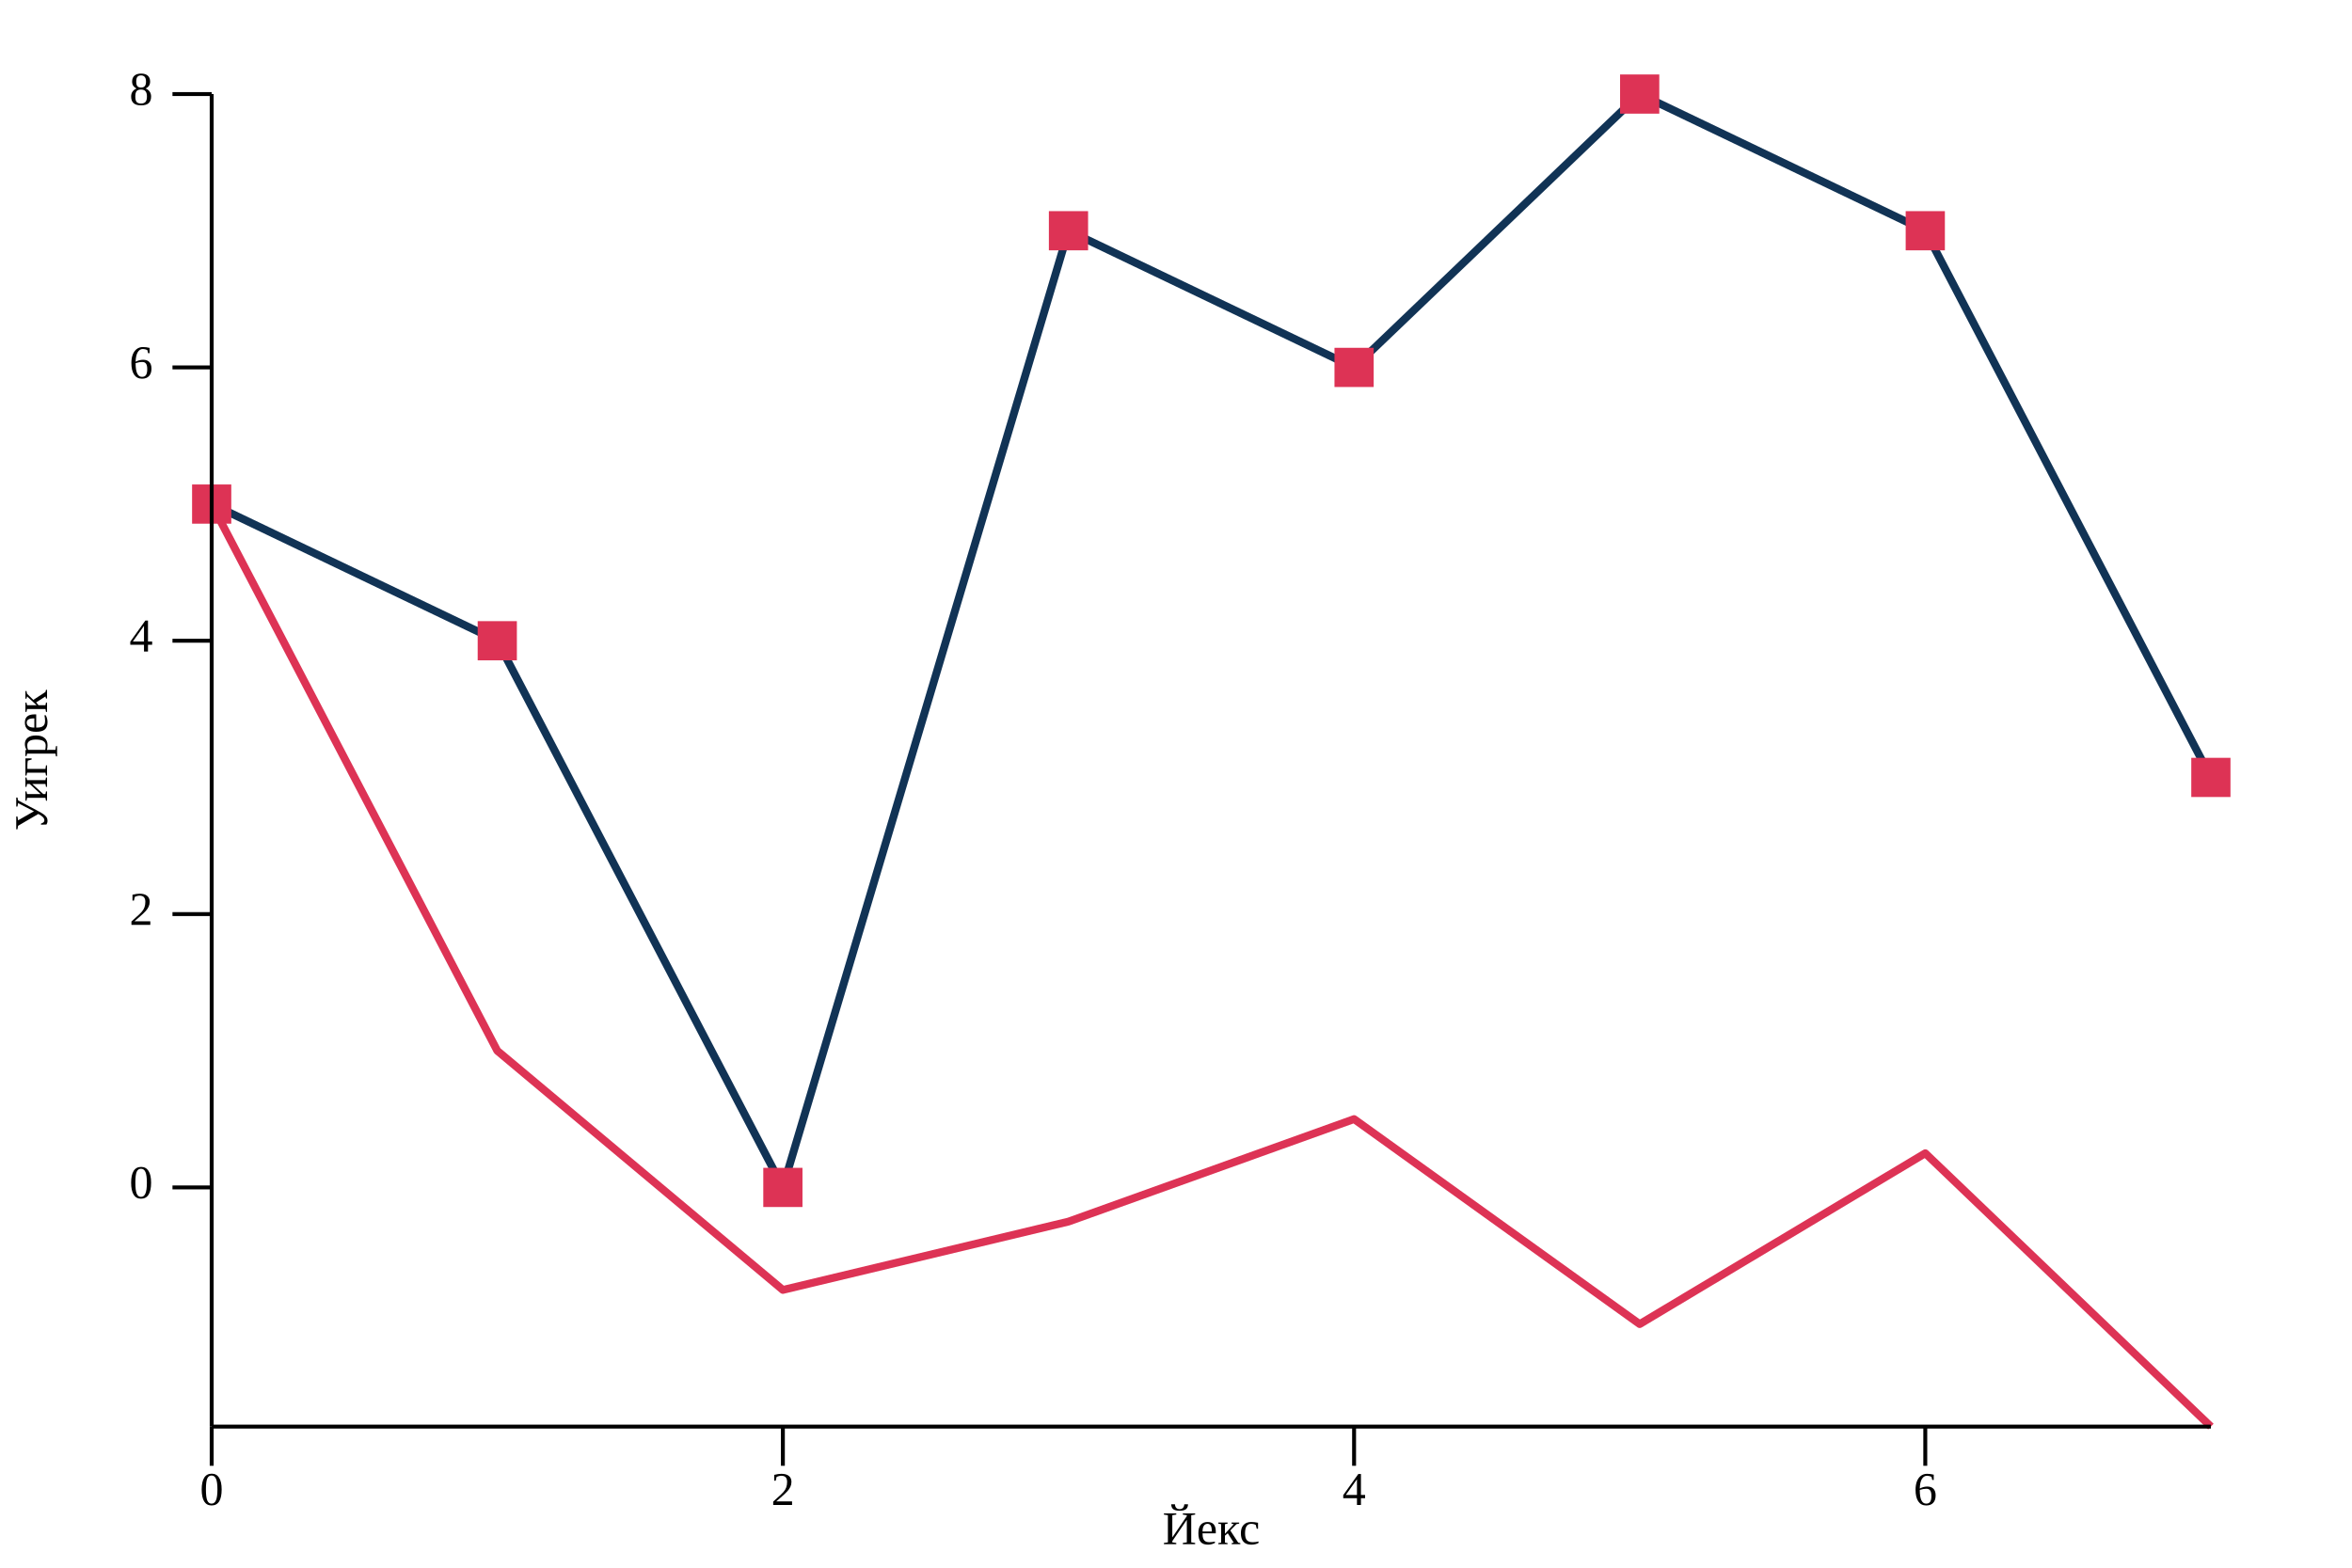
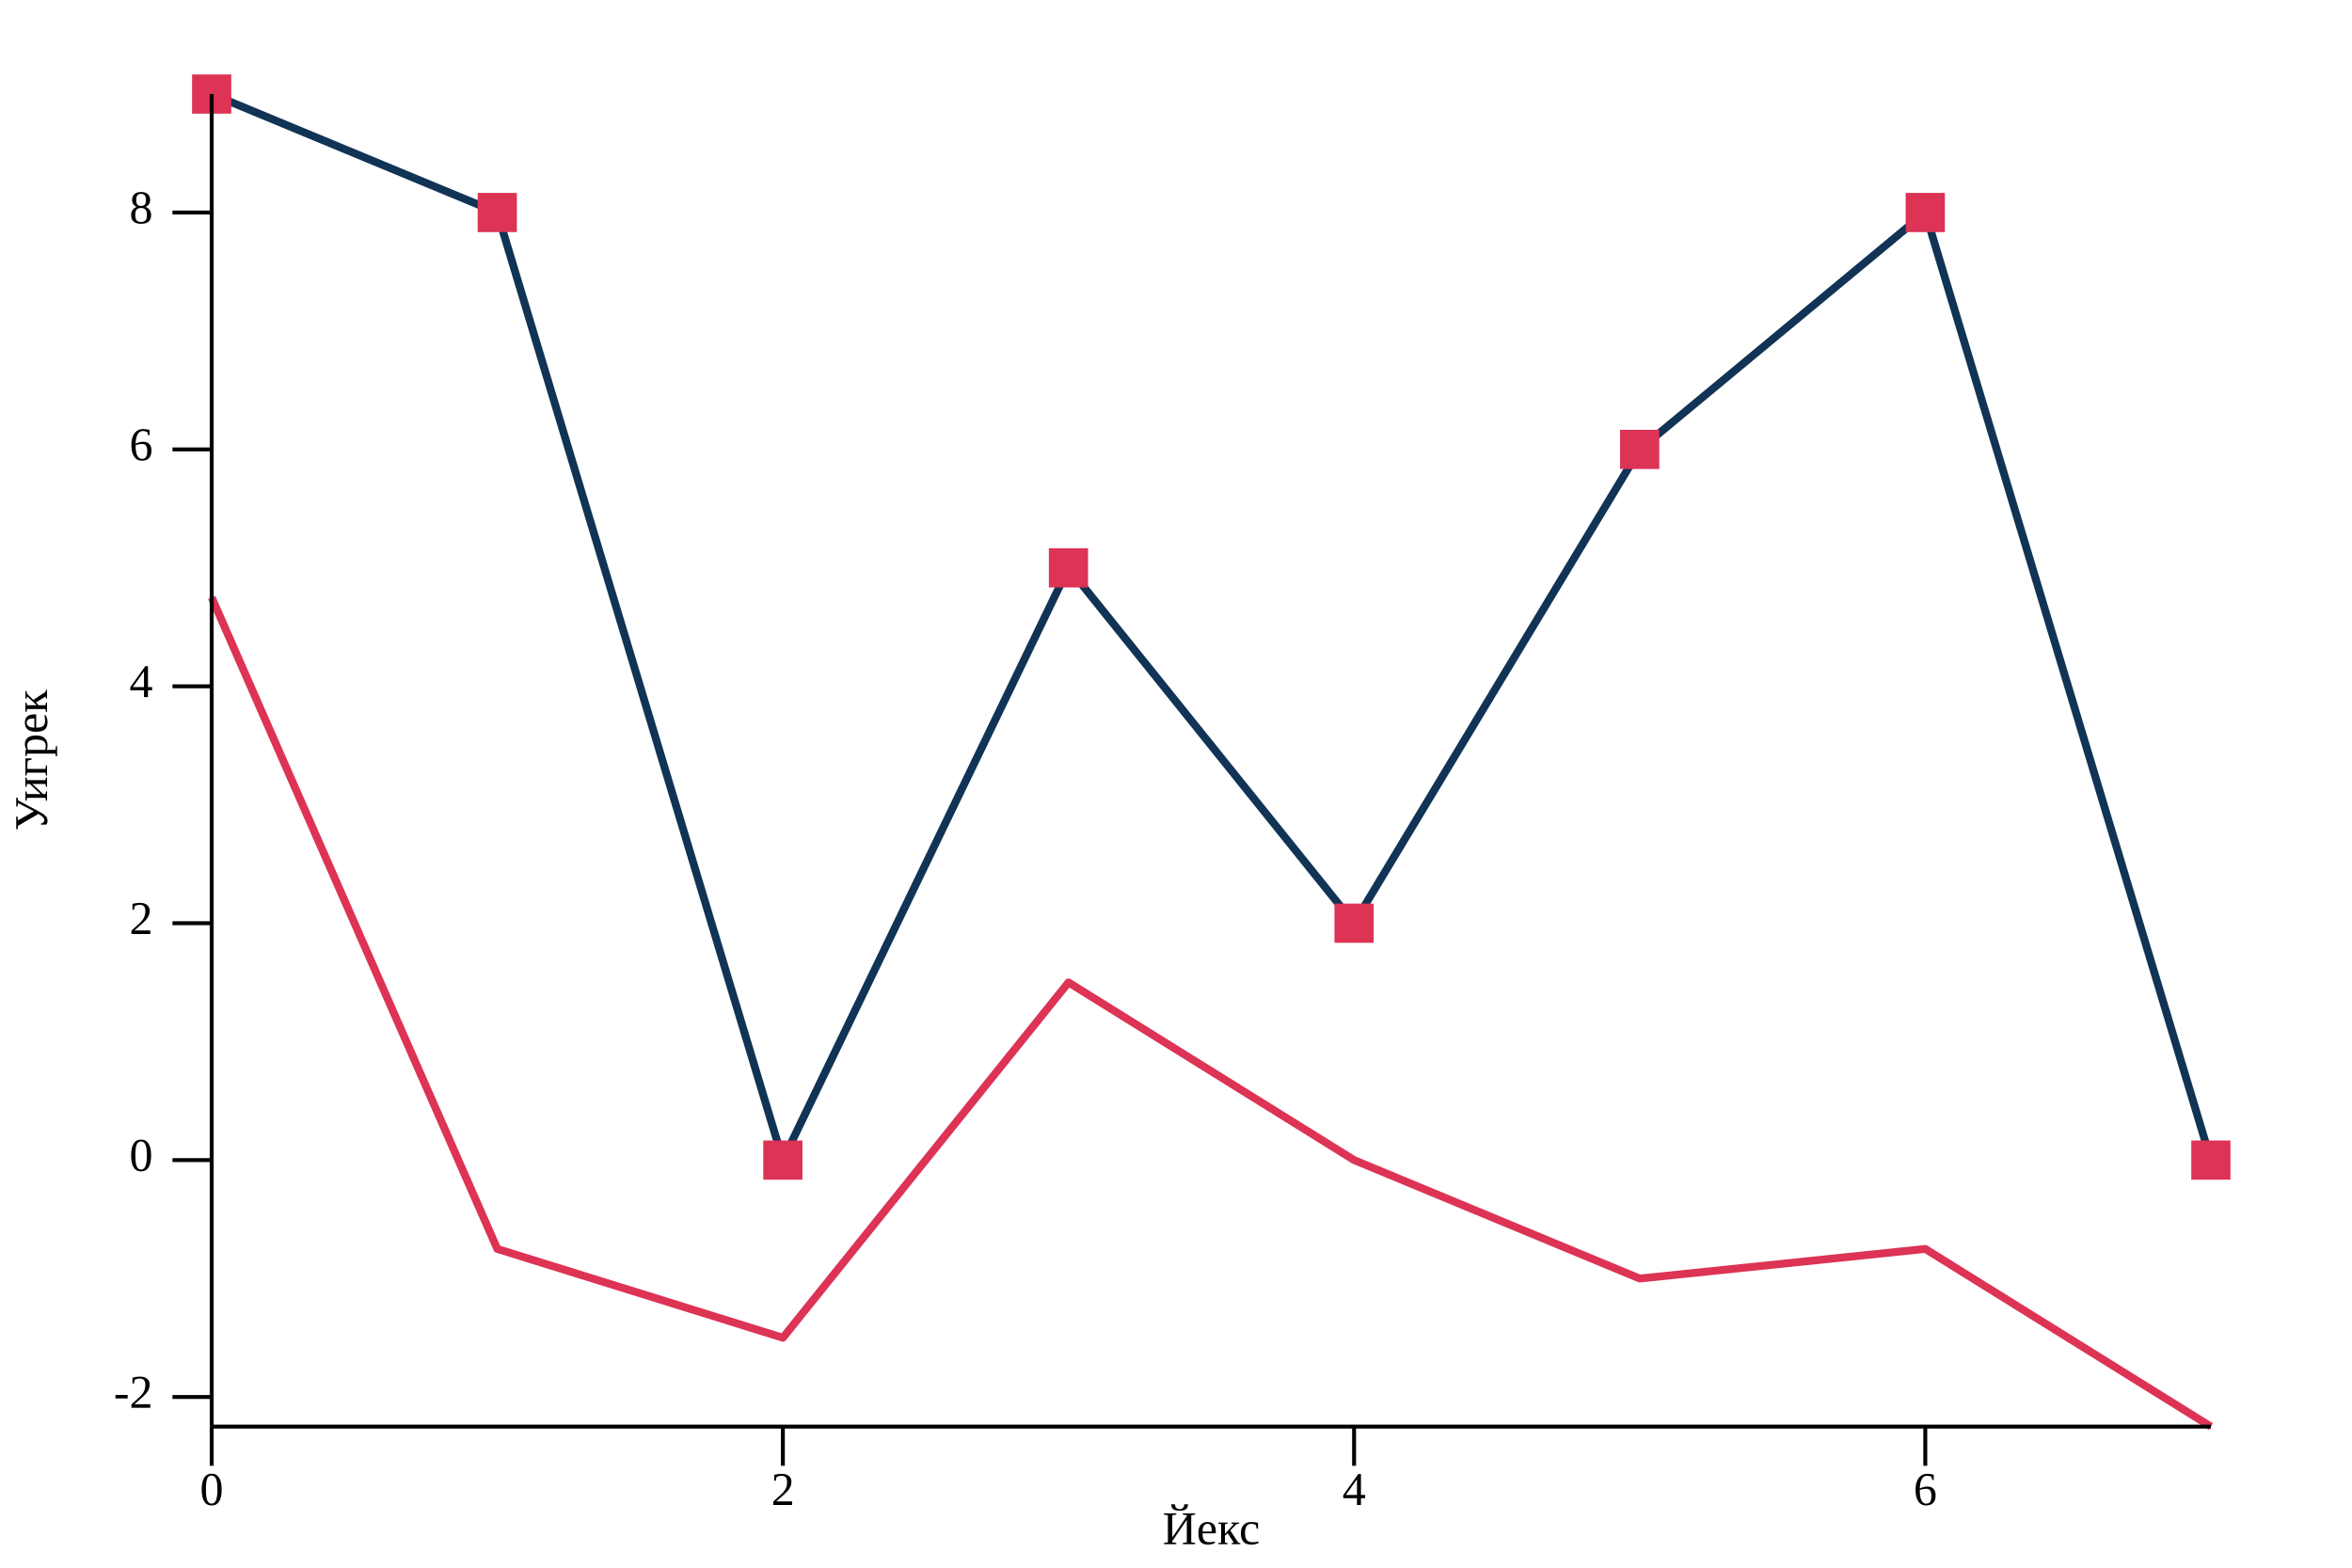
<svg xmlns="http://www.w3.org/2000/svg" viewBox="0 0 600 400">
  <g transform="translate(54, 364)">
    <g>
-       <path d="M0,-235.385 L0,-235.385 L72.857,-200.513 L145.714,-61.026 L218.571,-305.128 L291.429,-270.256 L364.286,-340 L437.143,-305.128 L510,-165.641" fill="none" stroke="#113355" stroke-linejoin="round" stroke-width="2" />
+       <path d="M0,-340 L0,-340 L72.857,-309.778 L145.714,-68 L218.571,-219.111 L291.429,-128.444 L364.286,-249.333 L437.143,-309.778 L510,-68" fill="none" stroke="#113355" stroke-linejoin="round" stroke-width="2" />
    </g>
    <g>
-       <path d="M0,-235.385 L0,-235.385 L72.857,-95.897 L145.714,-34.872 L218.571,-52.308 L291.429,-78.462 L364.286,-26.154 L437.143,-69.744 L510,0" fill="none" stroke="#DD3355" stroke-linejoin="round" stroke-width="2" />
+       <path d="M0,-211.556 L0,-211.556 L72.857,-45.333 L145.714,-22.667 L218.571,-113.333 L291.429,-68 L364.286,-37.778 L437.143,-45.333 L510,0" fill="none" stroke="#DD3355" stroke-linejoin="round" stroke-width="2" />
    </g>
    <g>
-       <rect fill="#DD3355" height="10" width="10" x="-5" y="-240.385" />
-       <rect fill="#DD3355" height="10" width="10" x="67.857" y="-205.513" />
-       <rect fill="#DD3355" height="10" width="10" x="140.714" y="-66.026" />
-       <rect fill="#DD3355" height="10" width="10" x="213.571" y="-310.128" />
-       <rect fill="#DD3355" height="10" width="10" x="286.429" y="-275.256" />
-       <rect fill="#DD3355" height="10" width="10" x="359.286" y="-345" />
-       <rect fill="#DD3355" height="10" width="10" x="432.143" y="-310.128" />
-       <rect fill="#DD3355" height="10" width="10" x="505" y="-170.641" />
+       <rect fill="#DD3355" height="10" width="10" x="-5" y="-345" />
+       <rect fill="#DD3355" height="10" width="10" x="67.857" y="-314.778" />
+       <rect fill="#DD3355" height="10" width="10" x="140.714" y="-73" />
+       <rect fill="#DD3355" height="10" width="10" x="213.571" y="-224.111" />
+       <rect fill="#DD3355" height="10" width="10" x="286.429" y="-133.444" />
+       <rect fill="#DD3355" height="10" width="10" x="359.286" y="-254.333" />
+       <rect fill="#DD3355" height="10" width="10" x="432.143" y="-314.778" />
+       <rect fill="#DD3355" height="10" width="10" x="505" y="-73" />
    </g>
    <g>
      <g>
        <line stroke="black" stroke-width="1" x1="0" x2="0" y1="0" y2="10" />
        <line stroke="black" stroke-width="1" x1="145.714" x2="145.714" y1="0" y2="10" />
        <line stroke="black" stroke-width="1" x1="291.429" x2="291.429" y1="0" y2="10" />
        <line stroke="black" stroke-width="1" x1="437.143" x2="437.143" y1="0" y2="10" />
      </g>
      <line stroke="black" stroke-width="1" x1="0" x2="510" y1="0" y2="0" />
      <g>
        <text font-size="12" text-anchor="middle" x="0" y="20">
0
</text>
        <text font-size="12" text-anchor="middle" x="145.714" y="20">
2
</text>
        <text font-size="12" text-anchor="middle" x="291.429" y="20">
4
</text>
        <text font-size="12" text-anchor="middle" x="437.143" y="20">
6
</text>
      </g>
      <text font-size="12" text-anchor="middle" x="255" y="30">
Йекс
</text>
    </g>
    <g>
      <g>
-         <line stroke="black" stroke-width="1" x1="0" x2="-10" y1="-61.026" y2="-61.026" />
-         <line stroke="black" stroke-width="1" x1="0" x2="-10" y1="-130.769" y2="-130.769" />
-         <line stroke="black" stroke-width="1" x1="0" x2="-10" y1="-200.513" y2="-200.513" />
-         <line stroke="black" stroke-width="1" x1="0" x2="-10" y1="-270.256" y2="-270.256" />
-         <line stroke="black" stroke-width="1" x1="0" x2="-10" y1="-340" y2="-340" />
+         <line stroke="black" stroke-width="1" x1="0" x2="-10" y1="-7.556" y2="-7.556" />
+         <line stroke="black" stroke-width="1" x1="0" x2="-10" y1="-68" y2="-68" />
+         <line stroke="black" stroke-width="1" x1="0" x2="-10" y1="-128.444" y2="-128.444" />
+         <line stroke="black" stroke-width="1" x1="0" x2="-10" y1="-188.889" y2="-188.889" />
+         <line stroke="black" stroke-width="1" x1="0" x2="-10" y1="-249.333" y2="-249.333" />
+         <line stroke="black" stroke-width="1" x1="0" x2="-10" y1="-309.778" y2="-309.778" />
      </g>
      <line stroke="black" stroke-width="1" x1="0" x2="0" y1="0" y2="-340" />
      <g>
-         <text dominant-baseline="middle" font-size="12" text-anchor="end" x="-15" y="-61.026">
+         <text dominant-baseline="middle" font-size="12" text-anchor="end" x="-15" y="-7.556">
+ -2
+ </text>
+         <text dominant-baseline="middle" font-size="12" text-anchor="end" x="-15" y="-68">
0
</text>
-         <text dominant-baseline="middle" font-size="12" text-anchor="end" x="-15" y="-130.769">
+         <text dominant-baseline="middle" font-size="12" text-anchor="end" x="-15" y="-128.444">
2
</text>
-         <text dominant-baseline="middle" font-size="12" text-anchor="end" x="-15" y="-200.513">
+         <text dominant-baseline="middle" font-size="12" text-anchor="end" x="-15" y="-188.889">
4
</text>
-         <text dominant-baseline="middle" font-size="12" text-anchor="end" x="-15" y="-270.256">
+         <text dominant-baseline="middle" font-size="12" text-anchor="end" x="-15" y="-249.333">
6
</text>
-         <text dominant-baseline="middle" font-size="12" text-anchor="end" x="-15" y="-340">
+         <text dominant-baseline="middle" font-size="12" text-anchor="end" x="-15" y="-309.778">
8
</text>
      </g>
      <text font-size="12" text-anchor="middle" transform="rotate(-90 -30 -170)" x="-30" y="-182">
Уигрек
</text>
    </g>
  </g>
</svg>
